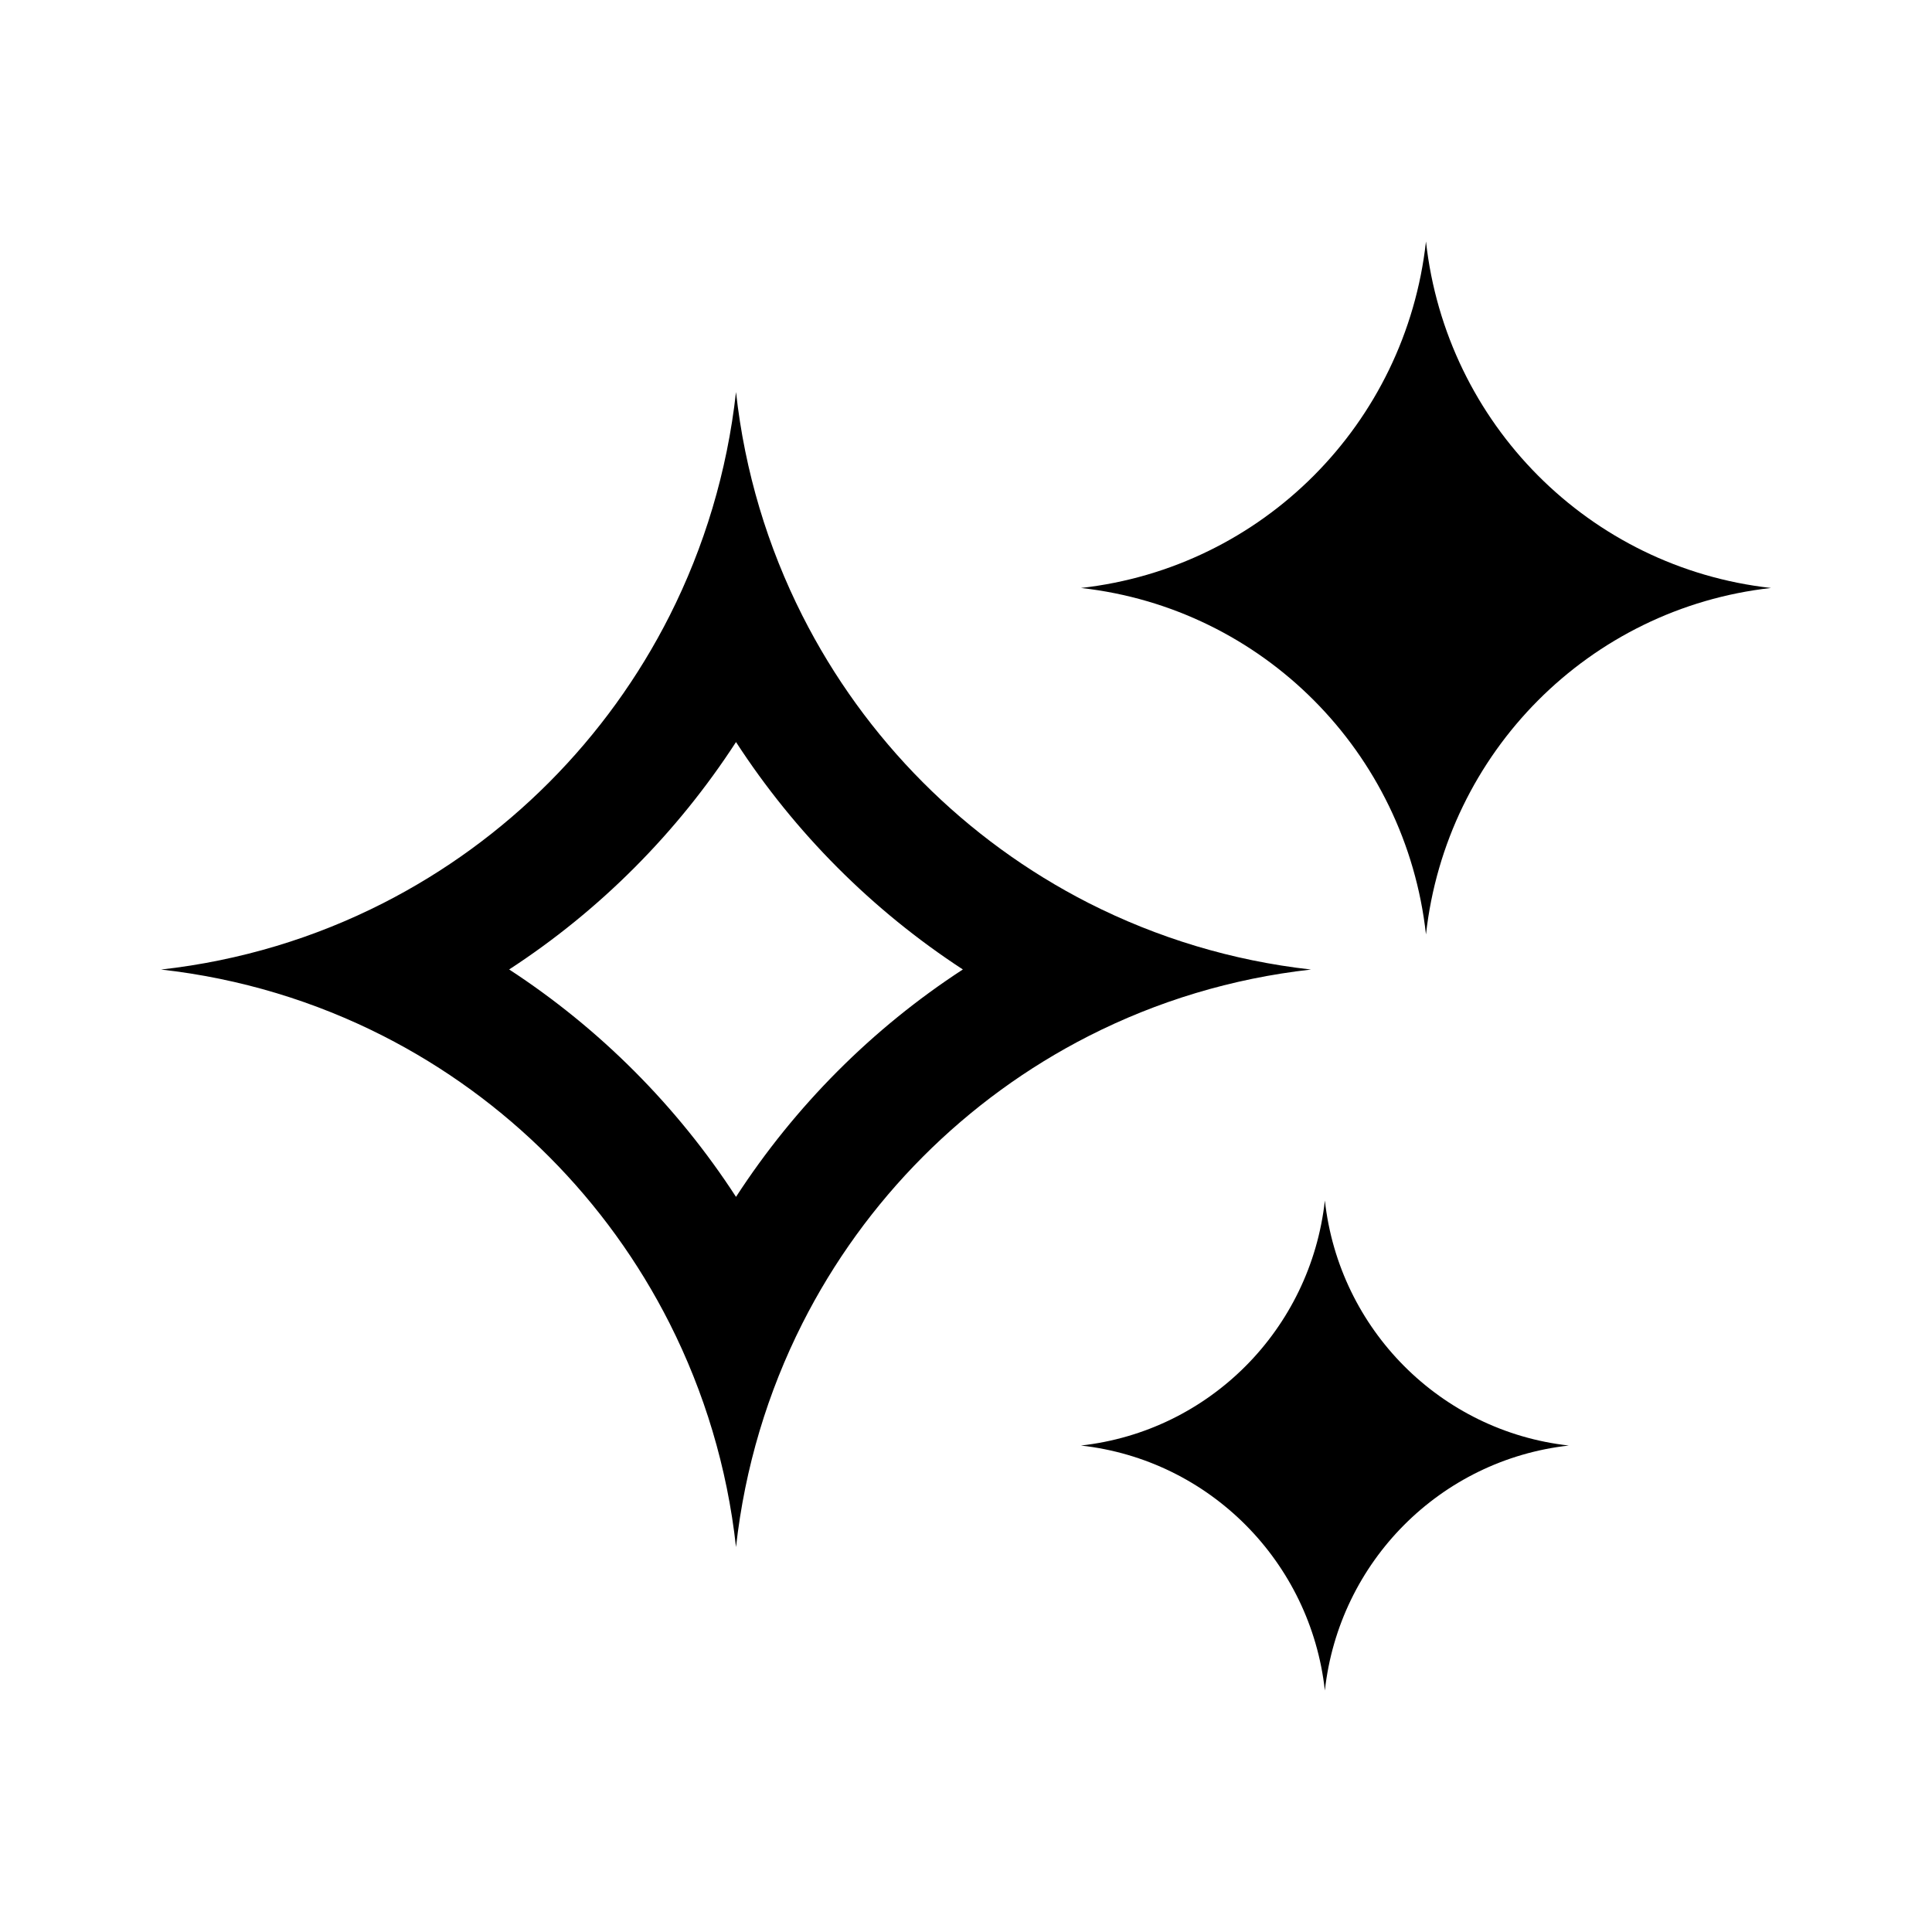
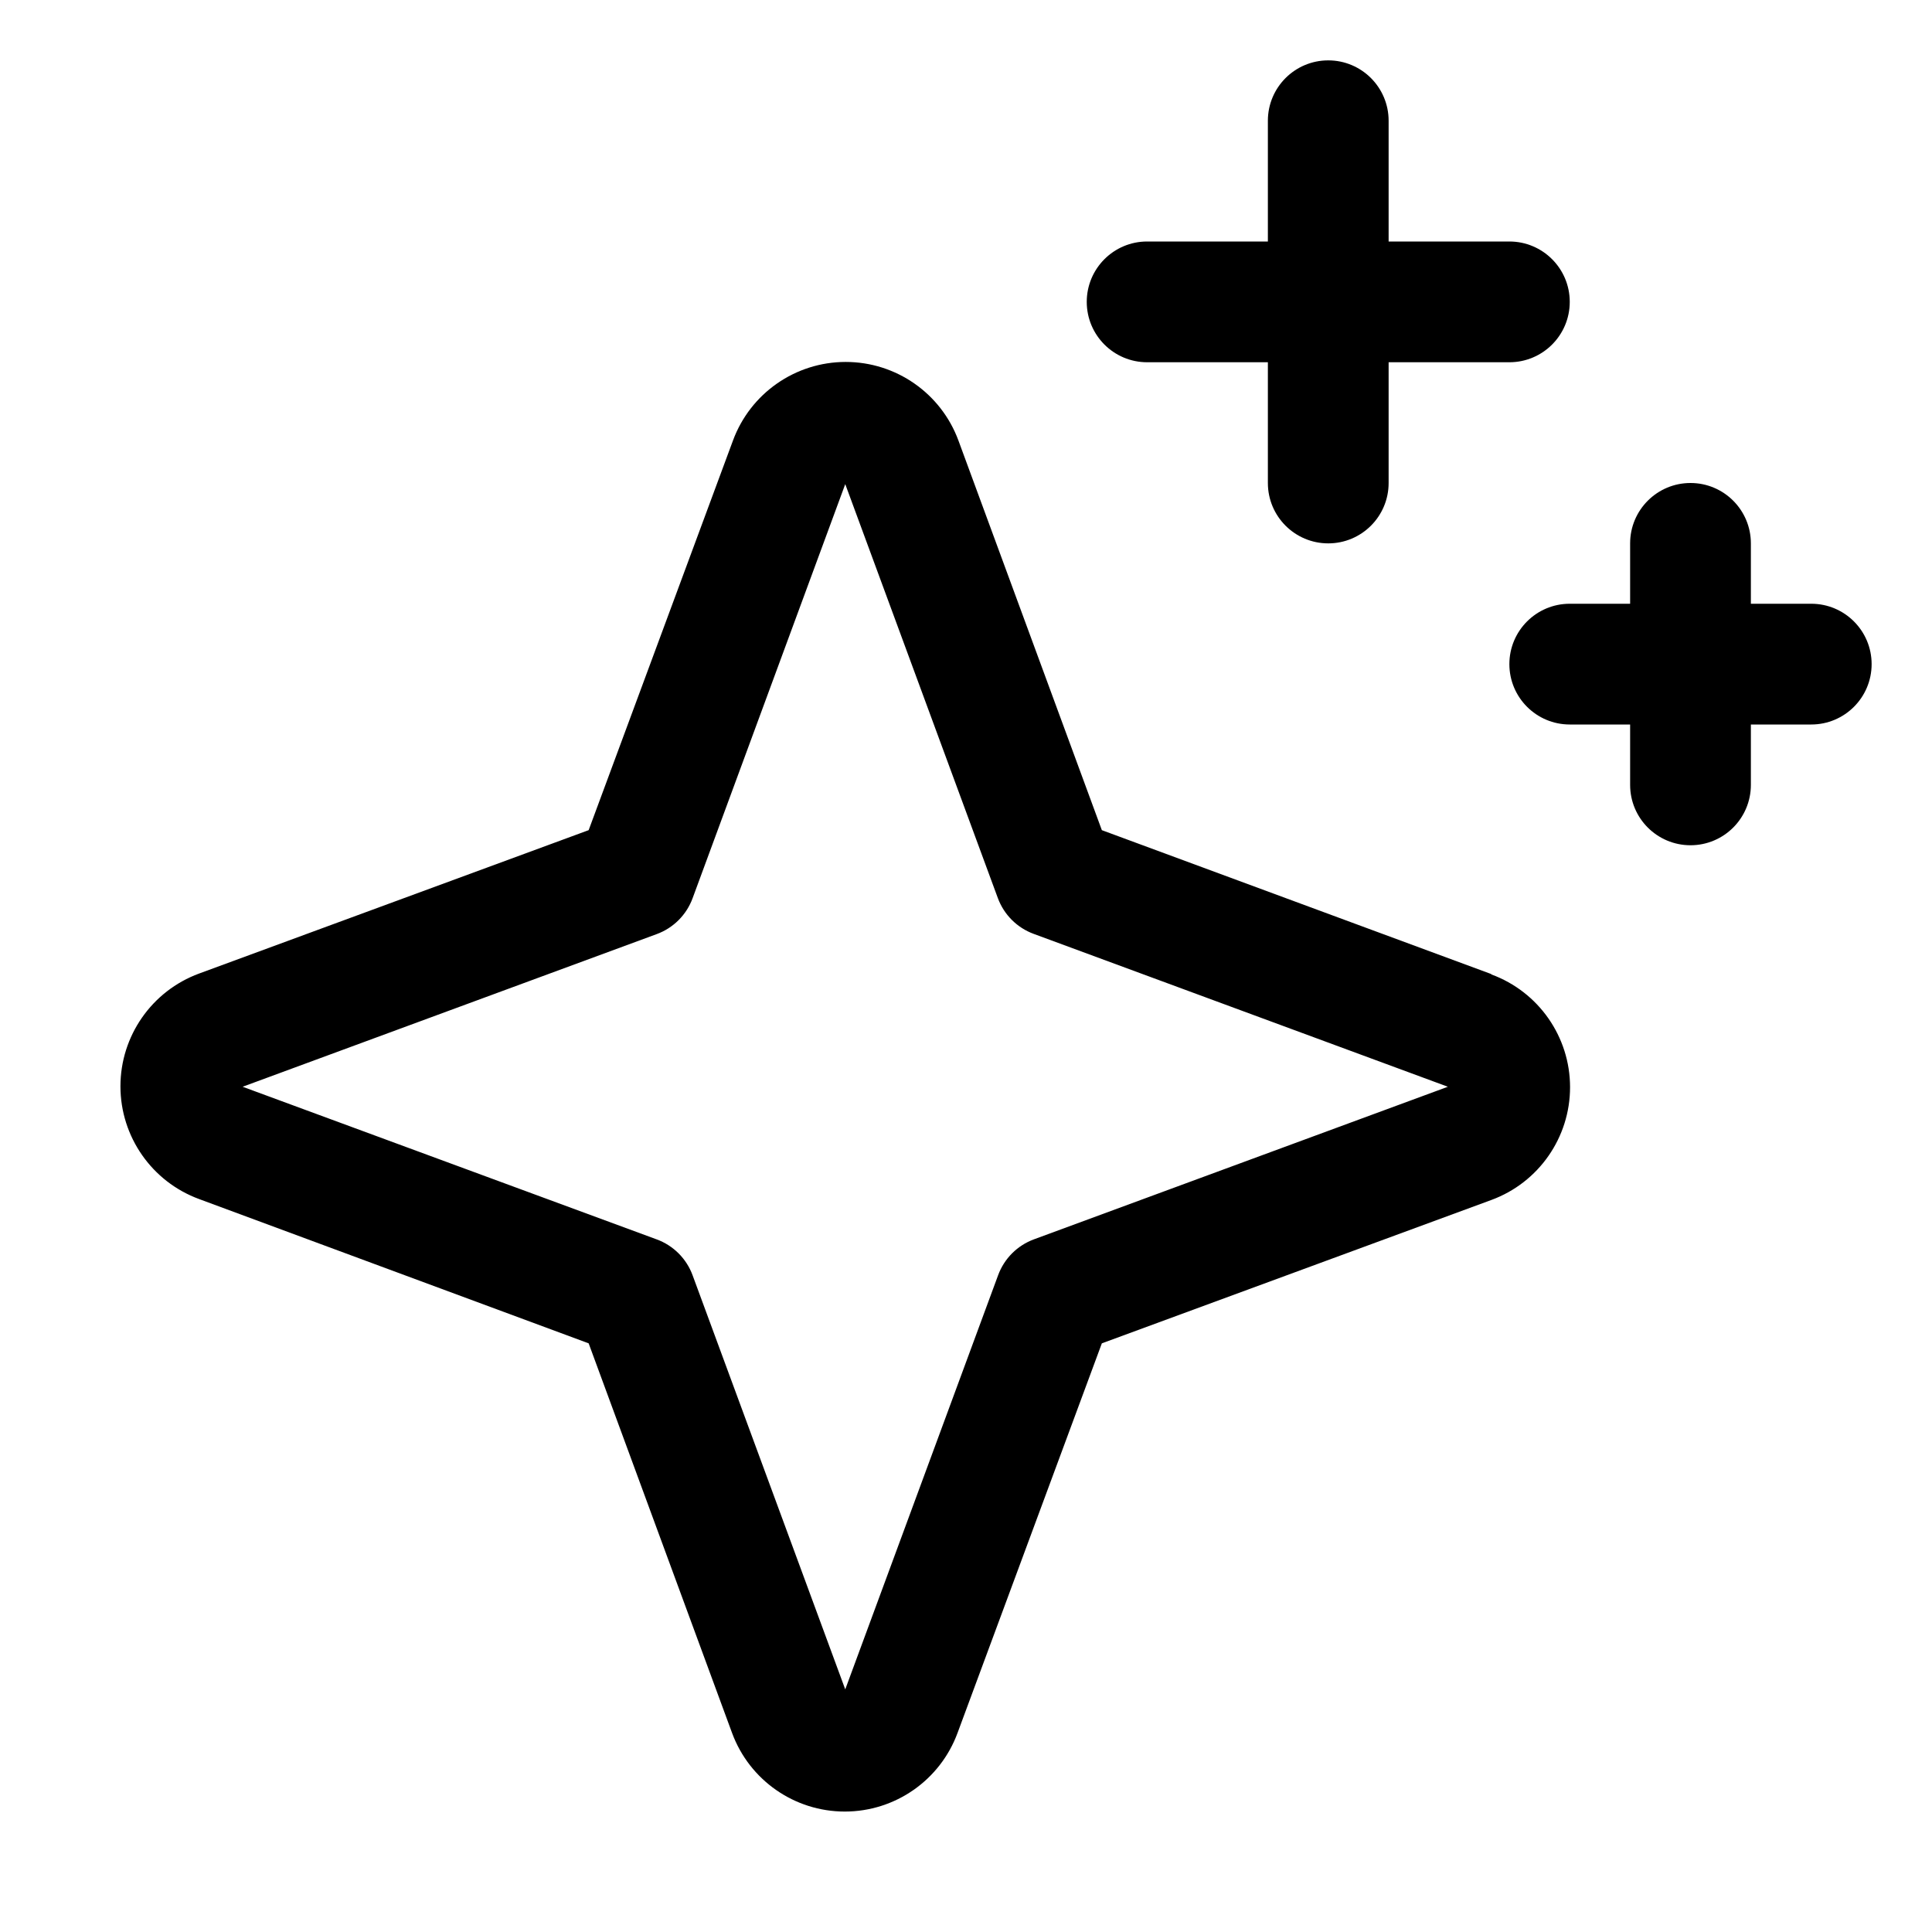
- <svg xmlns="http://www.w3.org/2000/svg" viewBox="0 0 24 24">
-   <g clip-rule="evenodd" fill-rule="evenodd">
-     <path d="m17.714 3c.251 2.265 2.031 4.053 4.286 4.304-2.255.252-4.035 2.04-4.286 4.304-.251-2.265-2.031-4.053-4.286-4.304 2.255-.252 4.035-2.04 4.286-4.304zm-1.256 11.913c.177 1.601 1.436 2.866 3.03 3.044-1.595.178-2.853 1.442-3.03 3.043-.177-1.601-1.436-2.866-3.03-3.043 1.595-.178 2.853-1.442 3.03-3.044z" />
-     <path d="m9.143 4.87c-.11.991-.395 1.927-.824 2.777-.777 1.538-2.027 2.792-3.559 3.572-.844.43-1.775.715-2.759.825.985.11 1.915.396 2.759.825 1.532.78 2.782 2.034 3.559 3.572.429.85.715 1.786.824 2.777.11-.991.395-1.927.824-2.777.777-1.538 2.027-2.792 3.559-3.572.845-.43 1.775-.715 2.76-.825-.985-.11-1.915-.396-2.76-.825-1.532-.78-2.782-2.034-3.559-3.572-.429-.849-.715-1.786-.824-2.777zm0 4.348c-.732 1.128-1.692 2.092-2.818 2.825 1.125.734 2.086 1.697 2.818 2.825.732-1.128 1.692-2.092 2.818-2.825-1.125-.734-2.086-1.697-2.818-2.825z" />
+ <svg xmlns="http://www.w3.org/2000/svg" viewBox="0 0 24 24" fill="currentColor">
+   <g transform="scale(0.09375)">
+     <path d="M197.58,129.06,146,110l-19-51.62a15.92,15.92,0,0,0-29.88,0L78,110l-51.62,19a15.92,15.92,0,0,0,0,29.88L78,178l19,51.62a15.92,15.92,0,0,0,29.88,0L146,178l51.62-19a15.92,15.92,0,0,0,0-29.88ZM137,164.22a8,8,0,0,0-4.74,4.74L112,223.85,91.78,169A8,8,0,0,0,87,164.22L32.15,144,87,123.78A8,8,0,0,0,91.78,119L112,64.15,132.22,119a8,8,0,0,0,4.74,4.74L191.85,144ZM144,40a8,8,0,0,1,8-8h16V16a8,8,0,0,1,16,0V32h16a8,8,0,0,1,0,16H184V64a8,8,0,0,1-16,0V48H152A8,8,0,0,1,144,40ZM248,88a8,8,0,0,1-8,8h-8v8a8,8,0,0,1-16,0V96h-8a8,8,0,0,1,0-16h8V72a8,8,0,0,1,16,0v8h8A8,8,0,0,1,248,88Z" />
  </g>
</svg>
